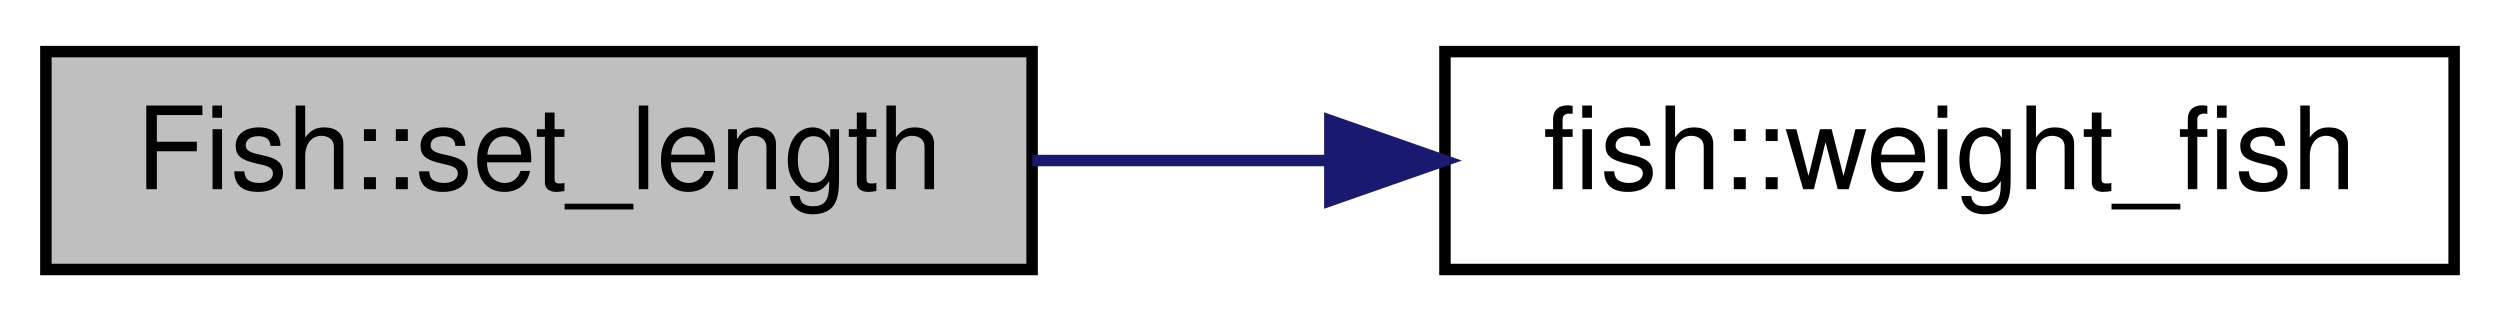
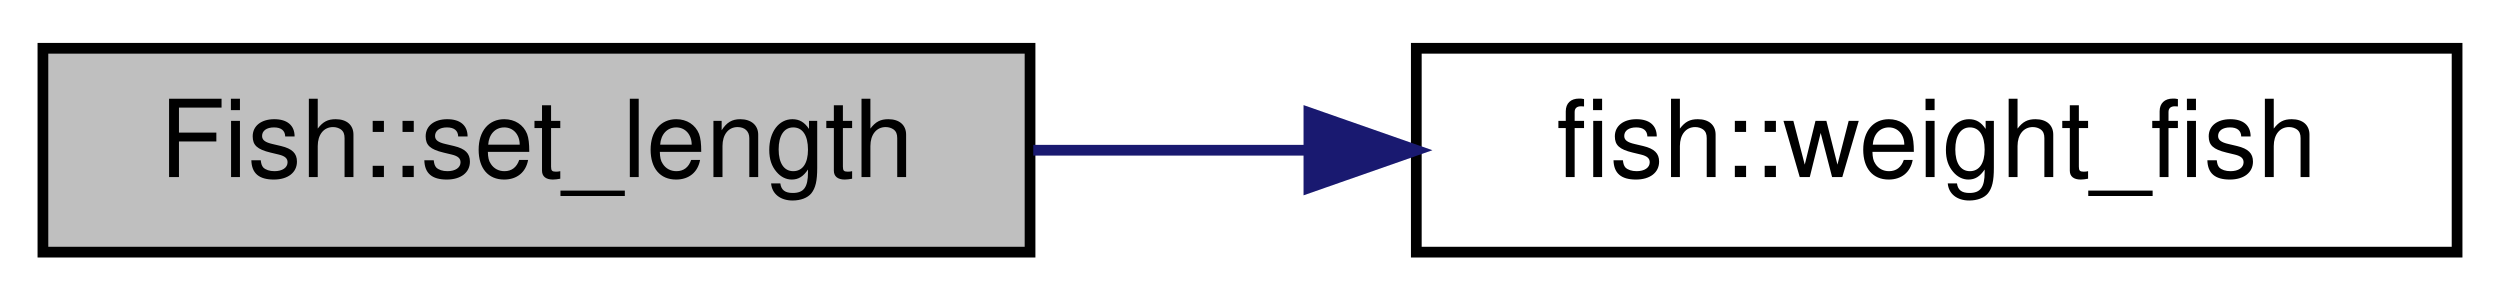
- <svg xmlns="http://www.w3.org/2000/svg" xmlns:xlink="http://www.w3.org/1999/xlink" width="218pt" height="28pt" viewBox="0.00 0.00 218.00 28.00">
+ <svg xmlns="http://www.w3.org/2000/svg" xmlns:xlink="http://www.w3.org/1999/xlink" width="233pt" height="28pt" viewBox="0.00 0.00 233.00 28.00">
  <g id="graph0" class="graph" transform="scale(1 1) rotate(0) translate(4 24)">
    <g id="node1" class="node">
-       <polygon fill="#bfbfbf" stroke="#000000" points="0,-.5 0,-19.5 86,-19.5 86,-.5 0,-.5" />
-       <text text-anchor="middle" x="43" y="-7.5" font-family="Helvetica,sans-Serif" font-size="10.00" fill="#000000">Fish::set_length</text>
+       <g id="a_node1">
+         <a xlink:title="Set fish length and other variables that scale directly with length.">
+           <polygon fill="#bfbfbf" stroke="black" points="0,-0.5 0,-19.5 92,-19.5 92,-0.5 0,-0.5" />
+           <text text-anchor="middle" x="46" y="-7.5" font-family="Helvetica,sans-Serif" font-size="10.00">Fish::set_length</text>
+         </a>
+       </g>
    </g>
    <g id="node2" class="node">
      <g id="a_node2">
-         <a xlink:href="namespacefish.html#a8eda92863da99cec25dc0a2f09571998" target="_top" xlink:title="Compute weight of fish (grams) given length (cm), . ">
-           <polygon fill="none" stroke="#000000" points="122,-.5 122,-19.5 210,-19.5 210,-.5 122,-.5" />
-           <text text-anchor="middle" x="166" y="-7.5" font-family="Helvetica,sans-Serif" font-size="10.00" fill="#000000">fish::weight_fish</text>
+         <a xlink:href="namespacefish.html#a8eda92863da99cec25dc0a2f09571998" target="_top" xlink:title="Compute weight of fish (grams) given length (cm),.">
+           <polygon fill="none" stroke="black" points="128,-0.5 128,-19.5 225,-19.5 225,-0.5 128,-0.5" />
+           <text text-anchor="middle" x="176.5" y="-7.5" font-family="Helvetica,sans-Serif" font-size="10.00">fish::weight_fish</text>
        </a>
      </g>
    </g>
    <g id="edge1" class="edge">
-       <path fill="none" stroke="#191970" d="M86.019,-10C94.385,-10 103.253,-10 111.921,-10" />
-       <polygon fill="#191970" stroke="#191970" points="111.963,-13.5 121.963,-10 111.963,-6.5 111.963,-13.5" />
+       <path fill="none" stroke="midnightblue" d="M92.3,-10C100.52,-10 109.2,-10 117.72,-10" />
+       <polygon fill="midnightblue" stroke="midnightblue" points="117.99,-13.5 127.99,-10 117.99,-6.5 117.99,-13.5" />
    </g>
  </g>
</svg>
